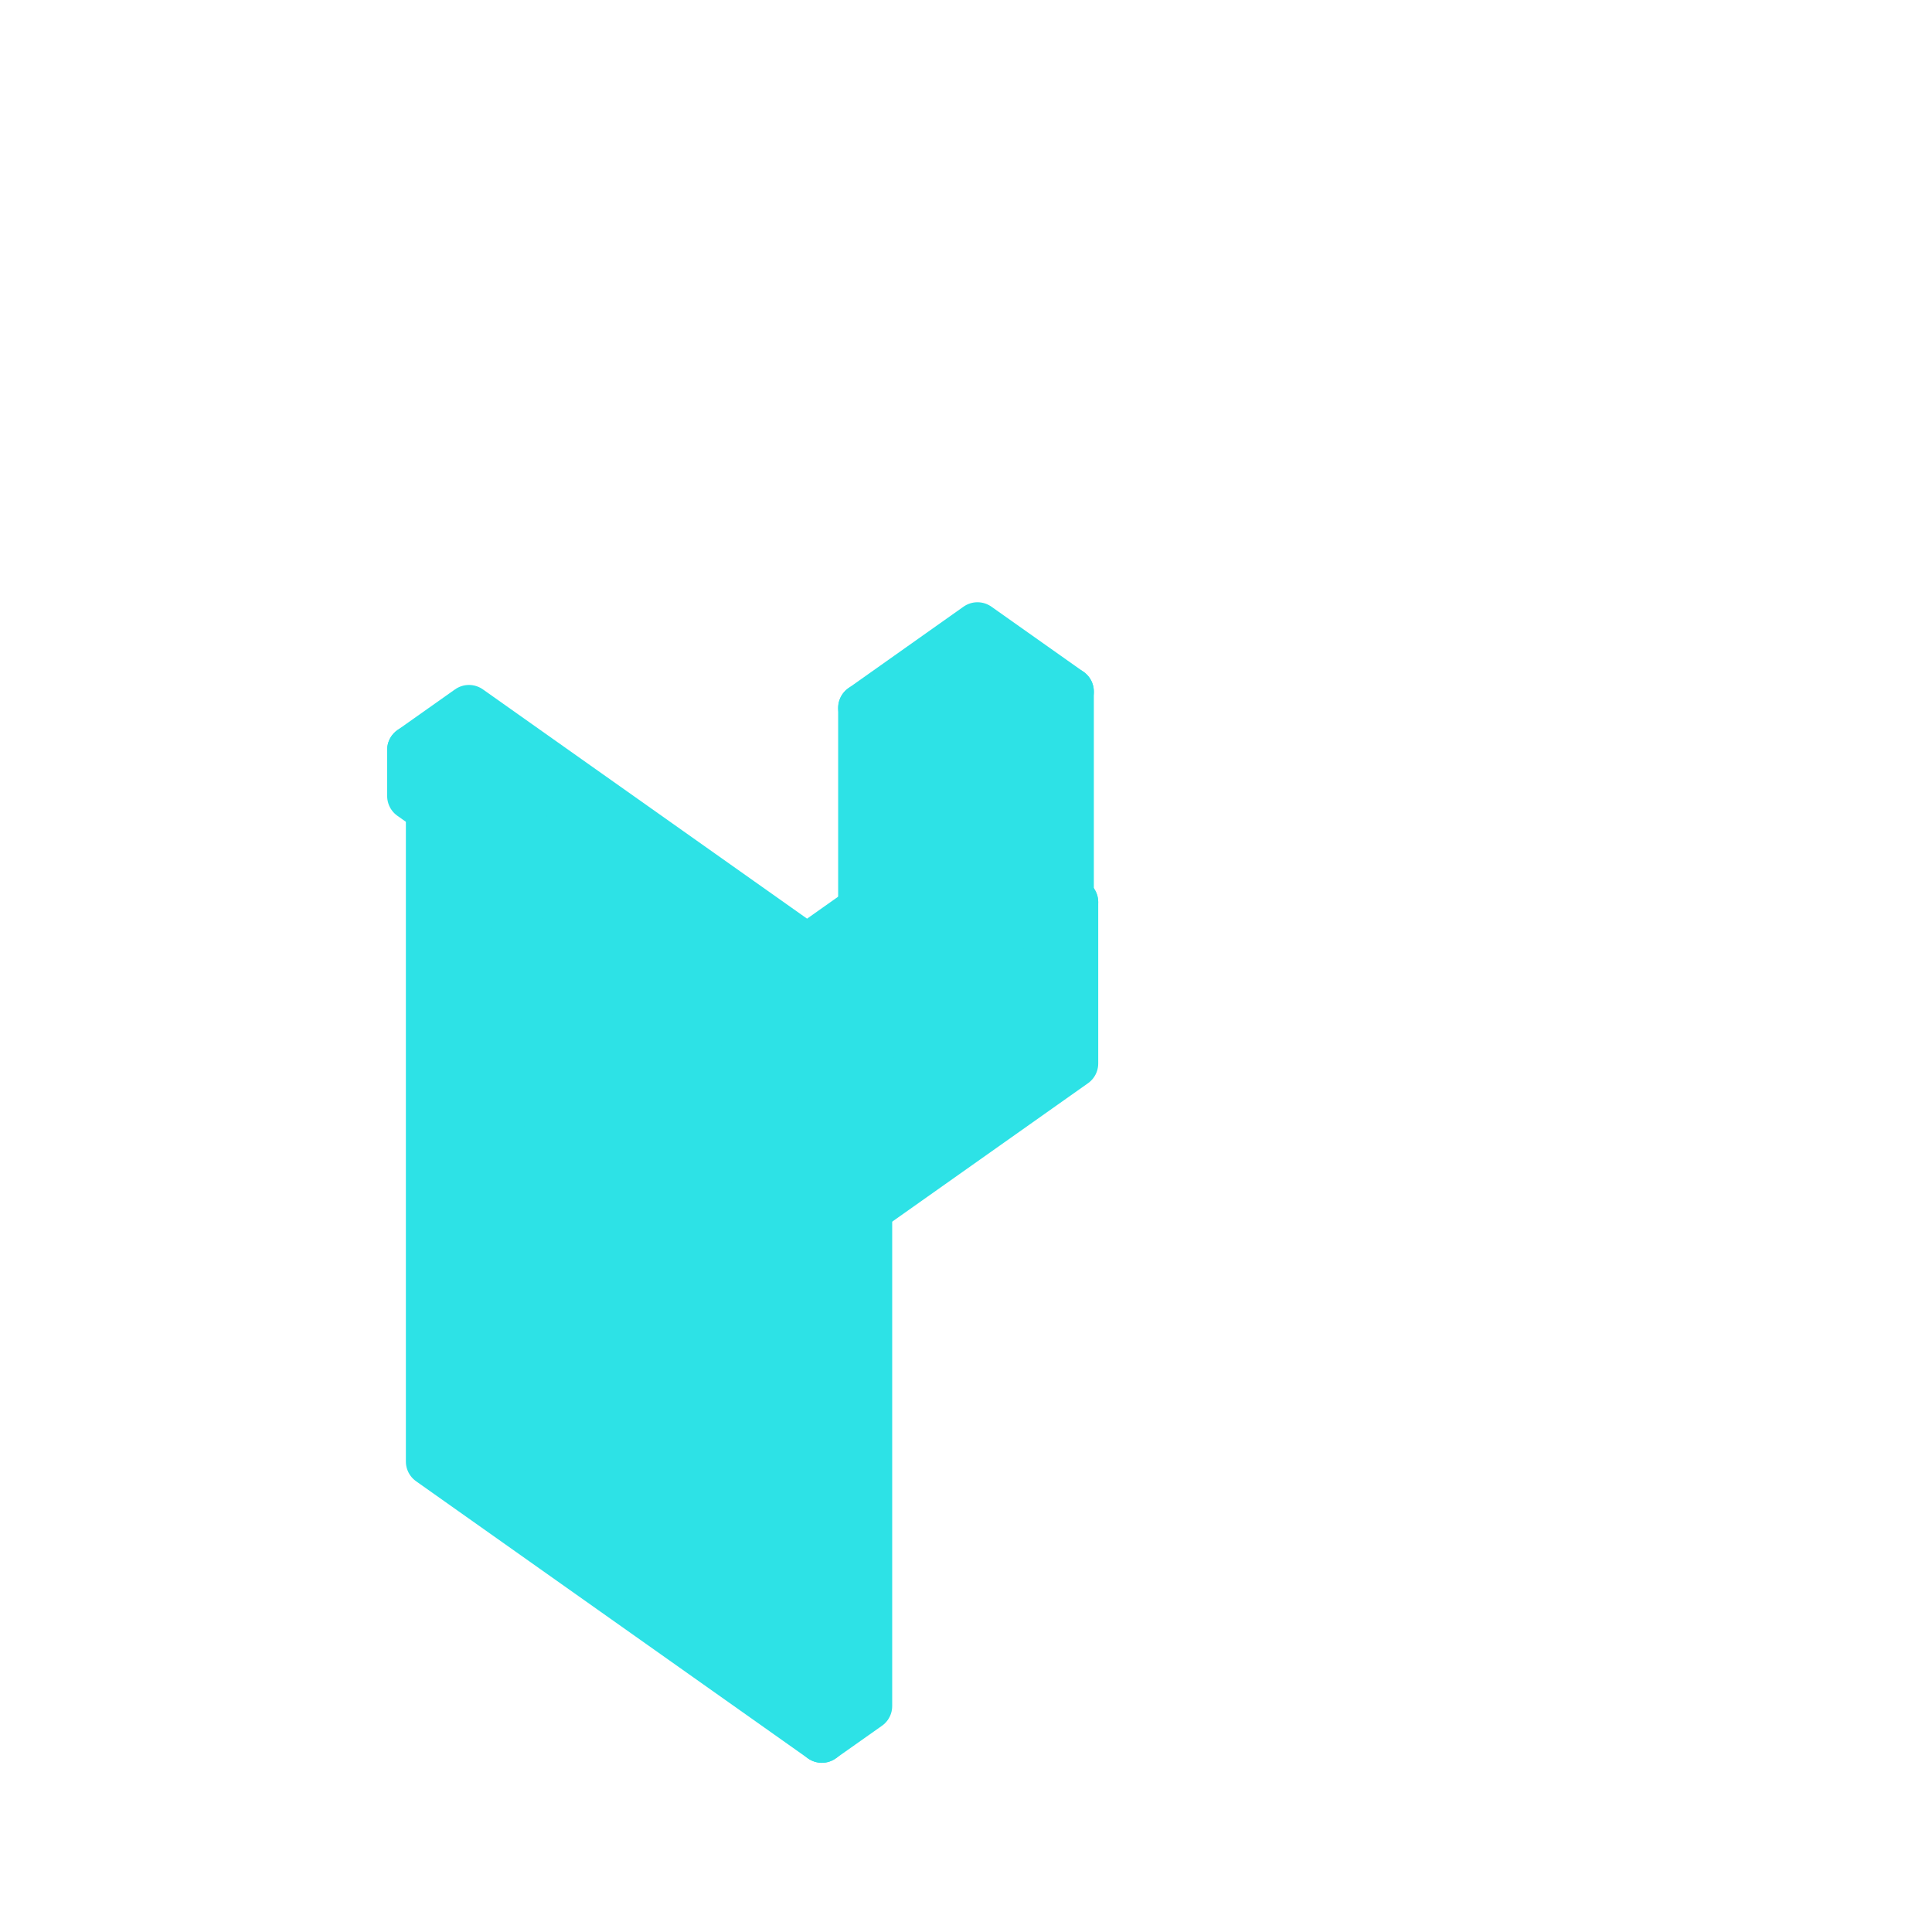
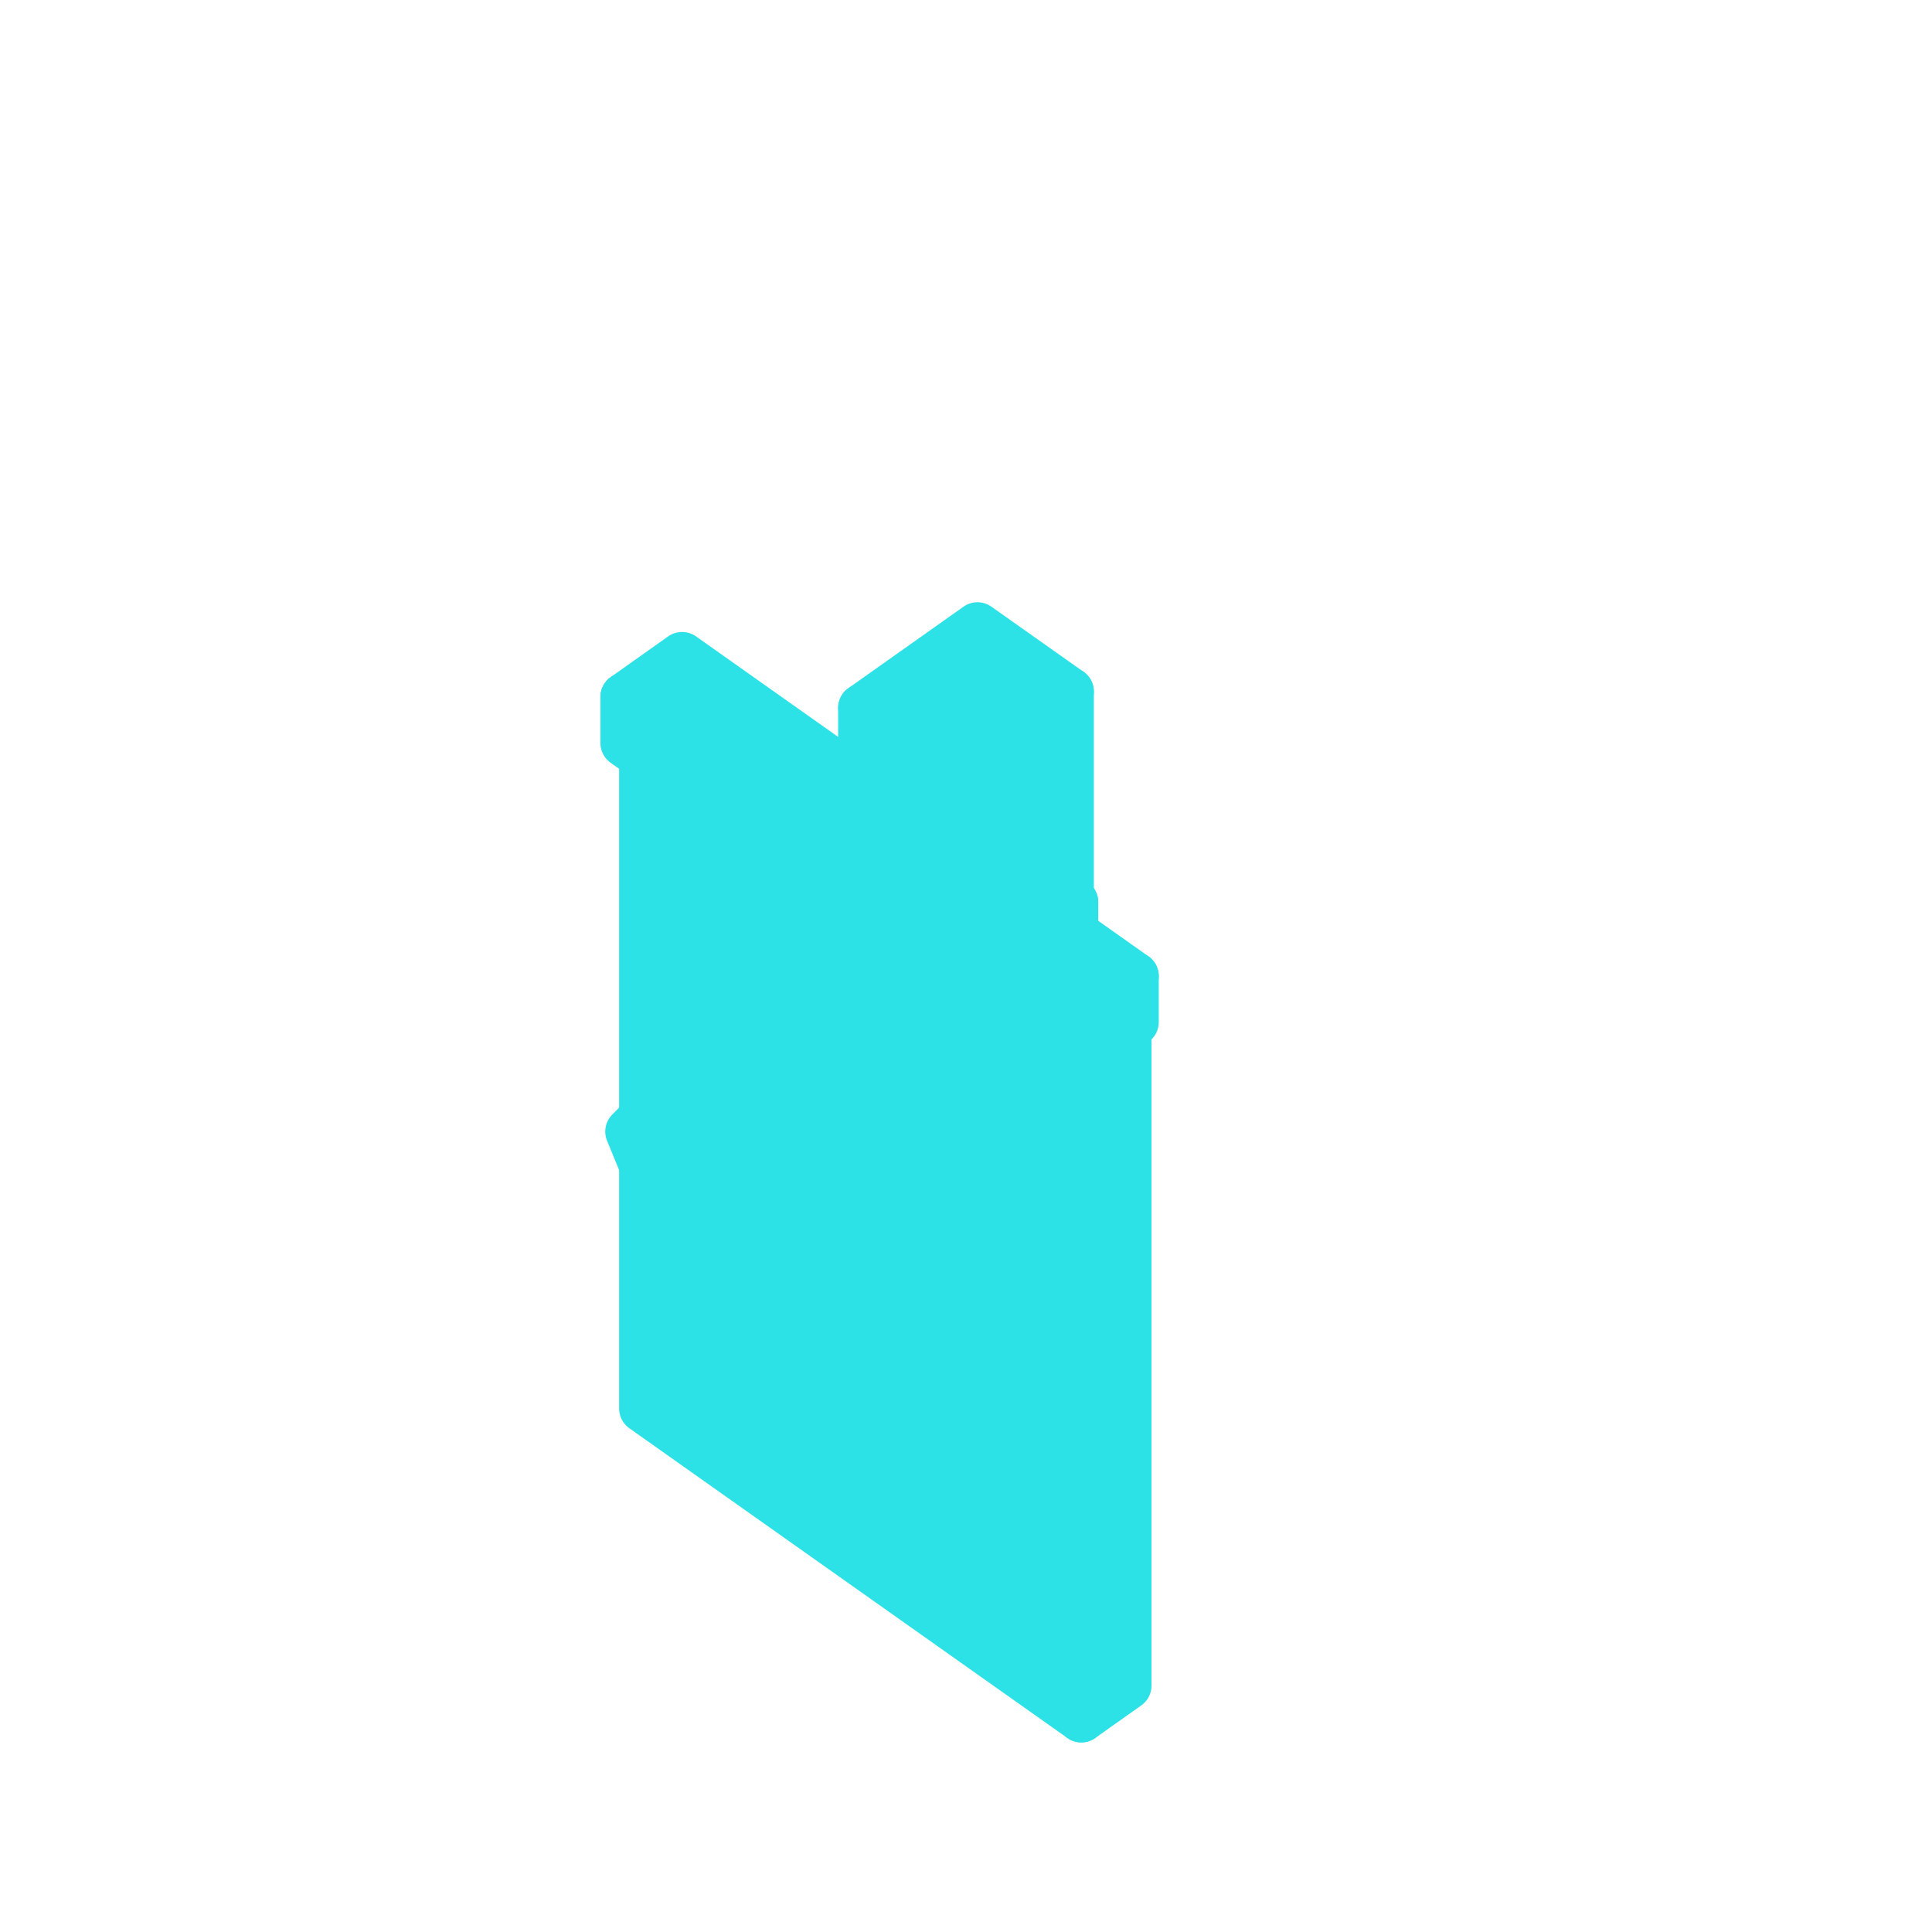
<svg xmlns="http://www.w3.org/2000/svg" viewBox="0 0 128 128" width="128" height="128" data-part-id="eq_deflector" data-type="equipment" data-direction="south">
  <g stroke="#2de2e6" stroke-width="3.2" stroke-linejoin="round">
-     <path d="M46.91 74.34 L54.55 68.94 L54.55 66.65 L46.91 72.05 Z" fill="#2de2e6" />
-     <path d="M54.07 66.31 L46.44 71.71 L46.91 72.05 L54.55 66.65 Z" fill="#2de2e6" />
-     <path d="M51.3 84.5 L71.16 70.46 L71.16 59.77 L51.3 73.81 Z" fill="#2de2e6" />
-     <path d="M46.44 74.0 L46.91 74.34 L46.91 72.05 L46.44 71.71 Z" fill="#2de2e6" />
-     <path d="M64.48 55.04 L44.62 69.08 L51.3 73.81 L71.16 59.77 Z" fill="#2de2e6" />
+     <path d="M58.94 79.1 L71.16 70.46 L71.16 59.77 L58.94 68.41 Z" fill="#2de2e6" />
+     <path d="M64.48 55.04 L52.26 63.68 L58.94 68.41 L71.16 59.77 Z" fill="#2de2e6" />
+     <path d="M52.26 74.38 L58.94 79.1 L58.94 68.41 L52.26 63.68 Z" fill="#2de2e6" />
+     <path d="M46.28 74.18 L54.22 79.79 L54.22 71.85 L46.28 66.23 Z" fill="#2de2e6" />
+     <path d="M51.93 62.24 L46.28 66.23 L54.22 71.85 L59.88 67.85 Z" fill="#2de2e6" />
+     <path d="M54.22 79.79 L59.88 75.8 L59.88 67.85 L54.22 71.85 Z" fill="#2de2e6" />
    <path d="M63.24 68.02 L70.87 62.62 L70.87 45.82 L63.24 51.22 Z" fill="#2de2e6" />
+     <path d="M49.64 80.59 L47.66 75.75 L43.69 72.94 L41.7 74.97 L43.69 79.82 L47.66 82.62 Z" fill="#2de2e6" />
+     <path d="M47.66 79.62 L46.51 76.82 L44.22 75.2 L43.08 76.38 L44.22 79.17 L46.51 80.79 Z" fill="#2de2e6" />
    <path d="M57.13 63.7 L63.24 68.02 L63.24 51.22 L57.13 46.9 Z" fill="#2de2e6" />
-     <path d="M44.62 79.78 L51.3 84.5 L51.3 73.81 L44.62 69.08 Z" fill="#2de2e6" />
    <path d="M64.76 41.5 L57.13 46.9 L63.24 51.22 L70.87 45.82 Z" fill="#2de2e6" />
-     <path d="M35.67 81.02 L42.39 85.77 L42.39 84.24 L35.67 79.49 Z" fill="#2de2e6" />
-     <path d="M36.28 79.06 L35.67 79.49 L42.39 84.24 L43.0 83.81 Z" fill="#2de2e6" />
-     <path d="M35.67 81.68 L43.61 87.3 L43.61 79.36 L35.67 73.74 Z" fill="#2de2e6" />
-     <path d="M43.61 87.3 L50.33 82.55 L50.33 74.6 L43.61 79.36 Z" fill="#2de2e6" />
-     <path d="M42.39 68.99 L35.67 73.74 L43.61 79.36 L50.33 74.6 Z" fill="#2de2e6" />
-     <path d="M42.39 85.77 L43.0 85.34 L43.0 83.81 L42.39 84.24 Z" fill="#2de2e6" />
-     <path d="M40.1 87.34 L38.11 82.5 L34.14 79.69 L32.15 81.72 L34.14 86.57 L38.11 89.37 Z" fill="#2de2e6" />
-     <path d="M38.11 86.37 L36.97 83.57 L34.67 81.95 L33.53 83.13 L34.67 85.92 L36.97 87.54 Z" fill="#2de2e6" />
-     <path d="M35.67 77.66 L42.39 82.41 L42.39 80.88 L35.67 76.13 Z" fill="#2de2e6" />
-     <path d="M36.28 75.7 L35.67 76.13 L42.39 80.88 L43.0 80.45 Z" fill="#2de2e6" />
-     <path d="M42.39 82.41 L43.0 81.98 L43.0 80.45 L42.39 80.88 Z" fill="#2de2e6" />
-     <path d="M28.49 96.83 L54.45 115.19 L54.45 70.89 L28.49 52.53 Z" fill="#2de2e6" />
-     <path d="M30.78 96.47 L50.64 110.51 L50.64 72.33 L30.78 58.29 Z" fill="#2de2e6" />
-     <path d="M50.64 110.51 L51.4 109.97 L51.4 71.79 L50.64 72.33 Z" fill="#2de2e6" />
-     <path d="M31.7 70.49 L48.5 82.37 L48.5 80.23 L31.7 68.35 Z" fill="#2de2e6" />
-     <path d="M54.45 115.19 L57.51 113.03 L57.51 68.73 L54.45 70.89 Z" fill="#2de2e6" />
-     <path d="M32.31 67.92 L31.7 68.35 L48.5 80.23 L49.11 79.8 Z" fill="#2de2e6" />
-     <path d="M48.5 82.37 L49.11 81.94 L49.11 79.8 L48.5 80.23 Z" fill="#2de2e6" />
-     <path d="M31.54 57.75 L30.78 58.29 L50.64 72.33 L51.4 71.79 Z" fill="#2de2e6" />
-     <path d="M31.54 50.37 L28.49 52.53 L54.45 70.89 L57.51 68.73 Z" fill="#2de2e6" />
-     <path d="M31.07 46.98 L27.25 49.68 L54.17 68.72 L57.99 66.02 Z" fill="#2de2e6" />
-     <path d="M27.25 52.74 L54.17 71.77 L54.17 68.72 L27.25 49.68 Z" fill="#2de2e6" />
-     <path d="M54.17 71.77 L57.99 69.07 L57.99 66.02 L54.17 68.72 Z" fill="#2de2e6" />
+     <path d="M42.62 93.32 L71.64 113.84 L71.64 69.54 L42.62 49.02 Z" fill="#2de2e6" />
+     <path d="M44.91 92.96 L67.82 109.16 L67.82 70.98 L44.91 54.78 Z" fill="#2de2e6" />
+     <path d="M45.82 66.98 L65.68 81.02 L65.68 78.88 L45.82 64.84 Z" fill="#2de2e6" />
+     <path d="M46.44 64.41 L45.82 64.84 L65.68 78.88 L66.29 78.45 Z" fill="#2de2e6" />
+     <path d="M67.82 109.16 L68.58 108.62 L68.58 70.44 L67.82 70.98 Z" fill="#2de2e6" />
+     <path d="M71.64 113.84 L74.69 111.68 L74.69 67.38 L71.64 69.54 Z" fill="#2de2e6" />
+     <path d="M45.67 54.24 L44.91 54.78 L67.82 70.98 L68.58 70.44 Z" fill="#2de2e6" />
+     <path d="M65.68 81.02 L66.29 80.59 L66.29 78.45 L65.68 78.88 Z" fill="#2de2e6" />
+     <path d="M45.67 46.86 L42.62 49.02 L71.64 69.54 L74.69 67.38 Z" fill="#2de2e6" />
+     <path d="M45.19 43.47 L41.38 46.17 L71.35 67.37 L75.17 64.67 Z" fill="#2de2e6" />
+     <path d="M41.38 49.23 L71.35 70.42 L71.35 67.37 L41.38 46.17 Z" fill="#2de2e6" />
+     <path d="M71.35 70.42 L75.17 67.72 L75.17 64.67 L71.35 67.37 Z" fill="#2de2e6" />
  </g>
</svg>
